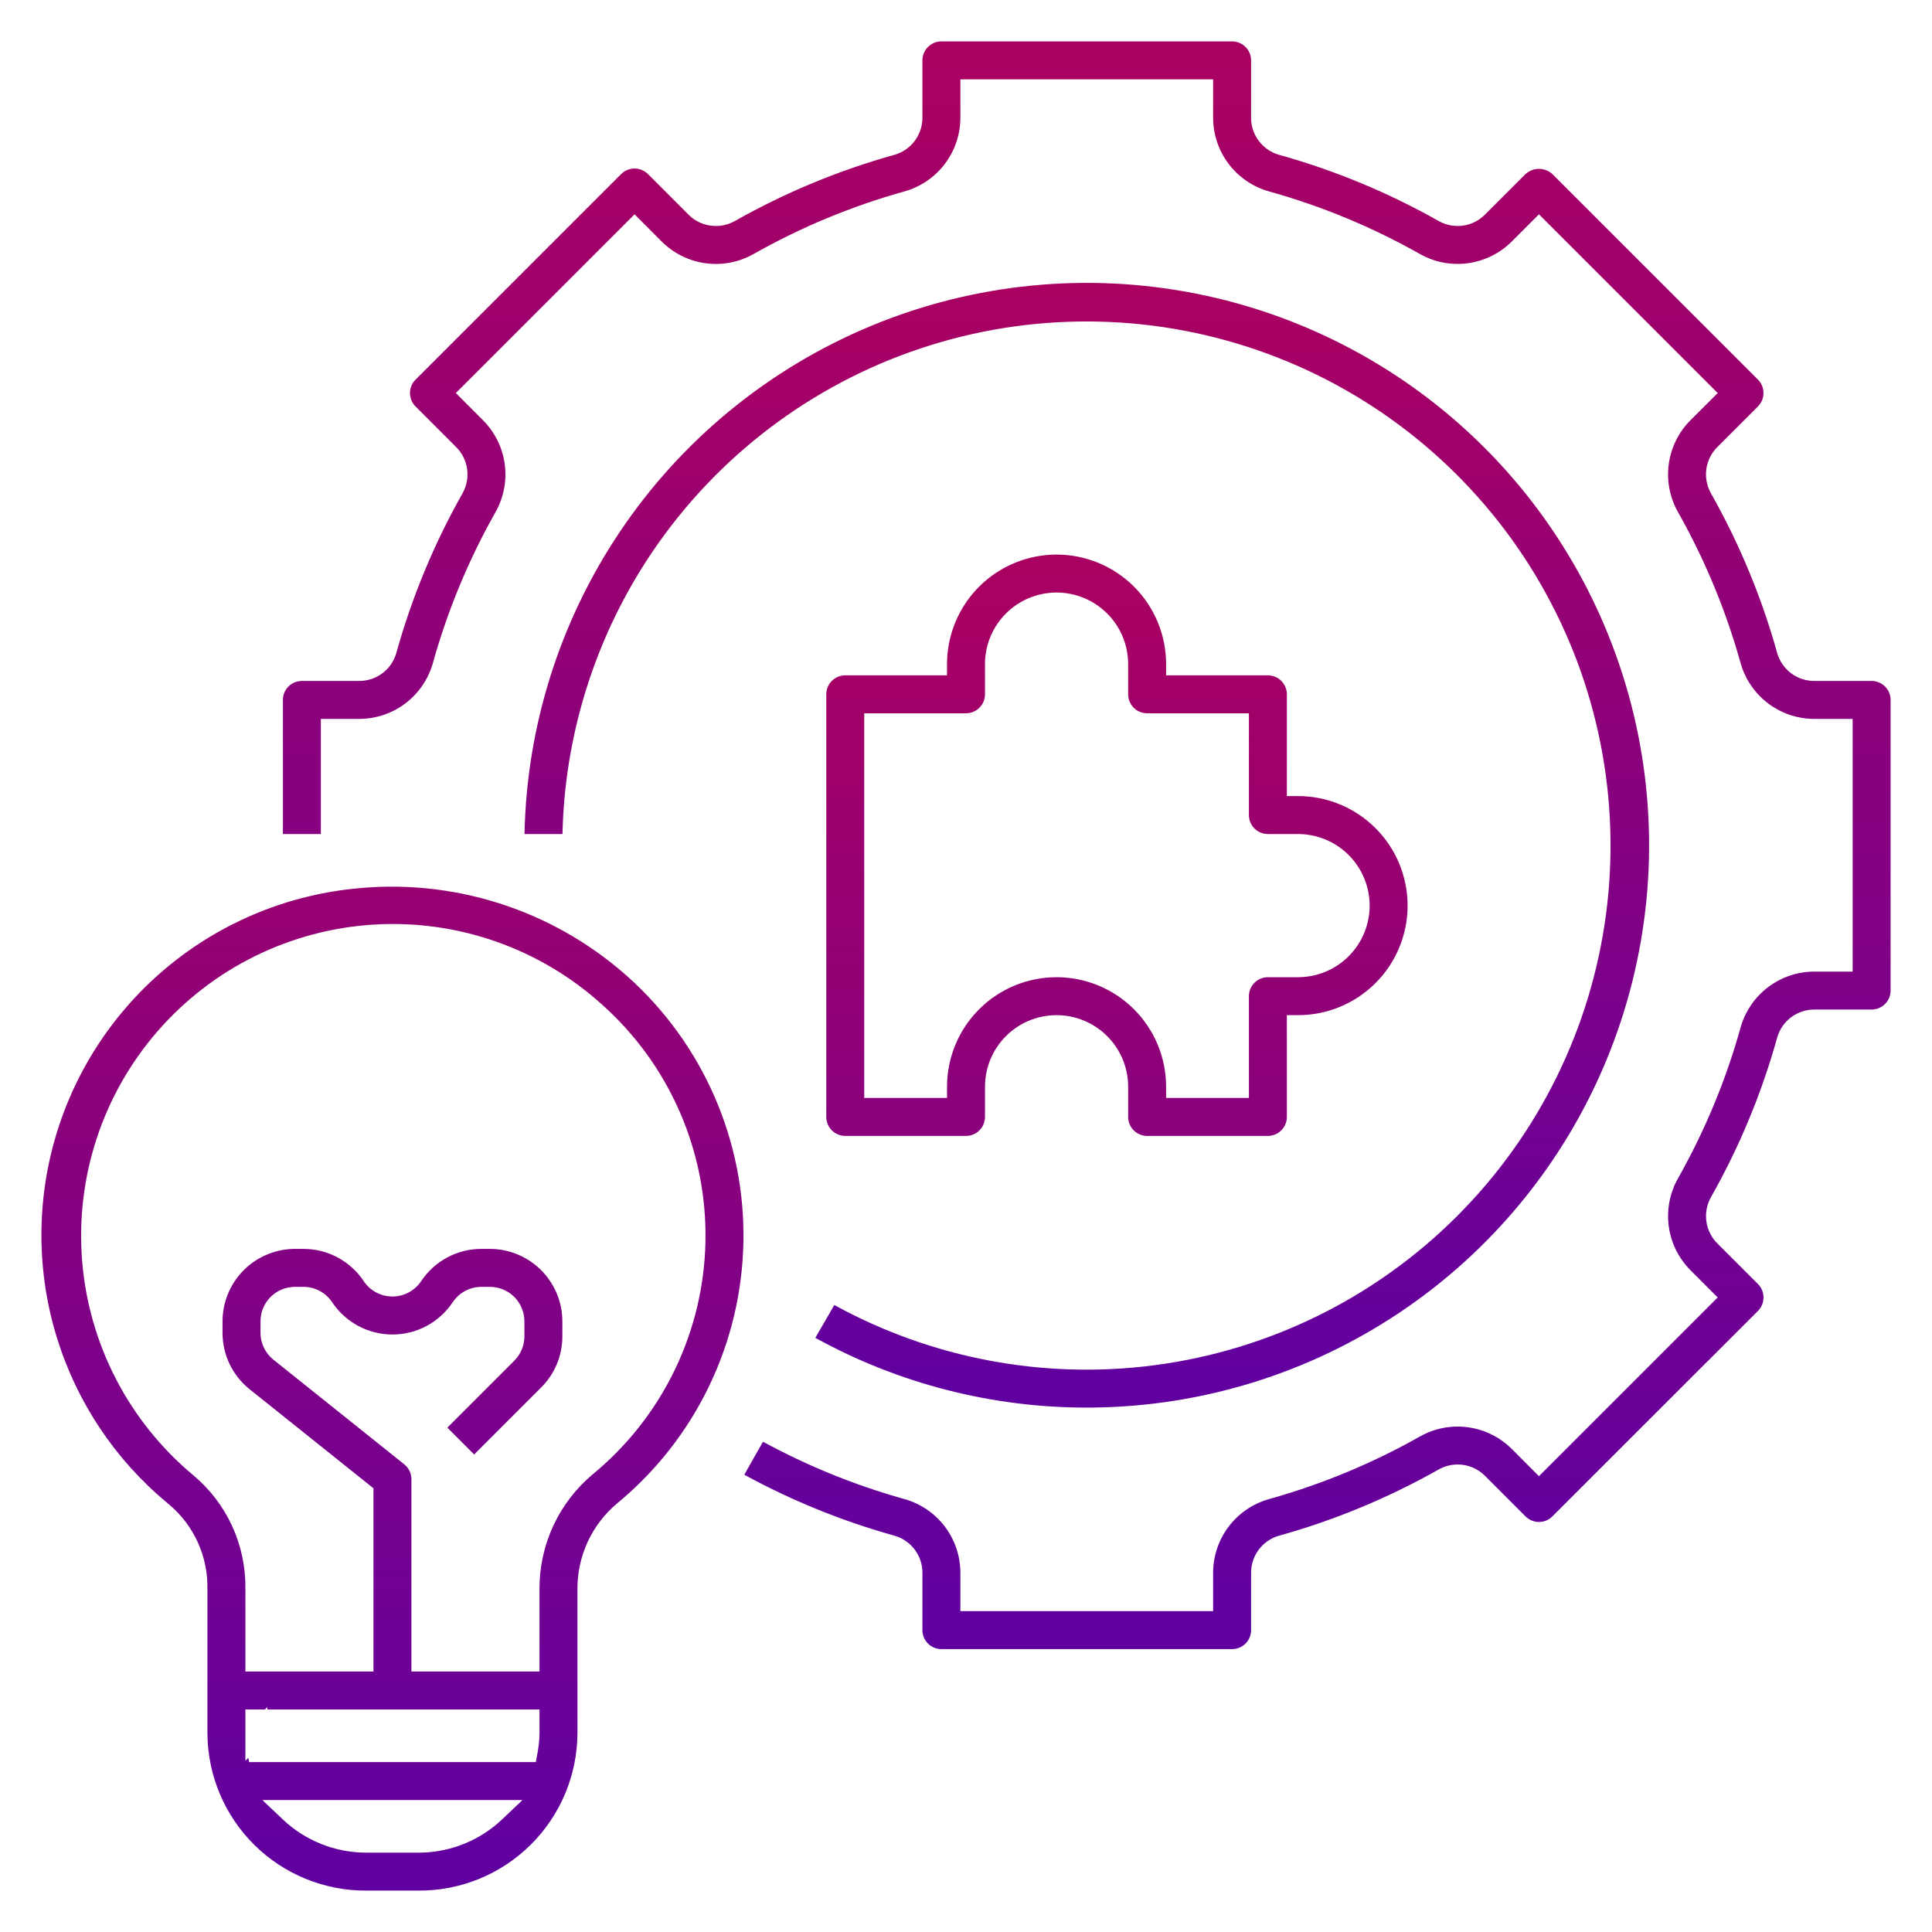
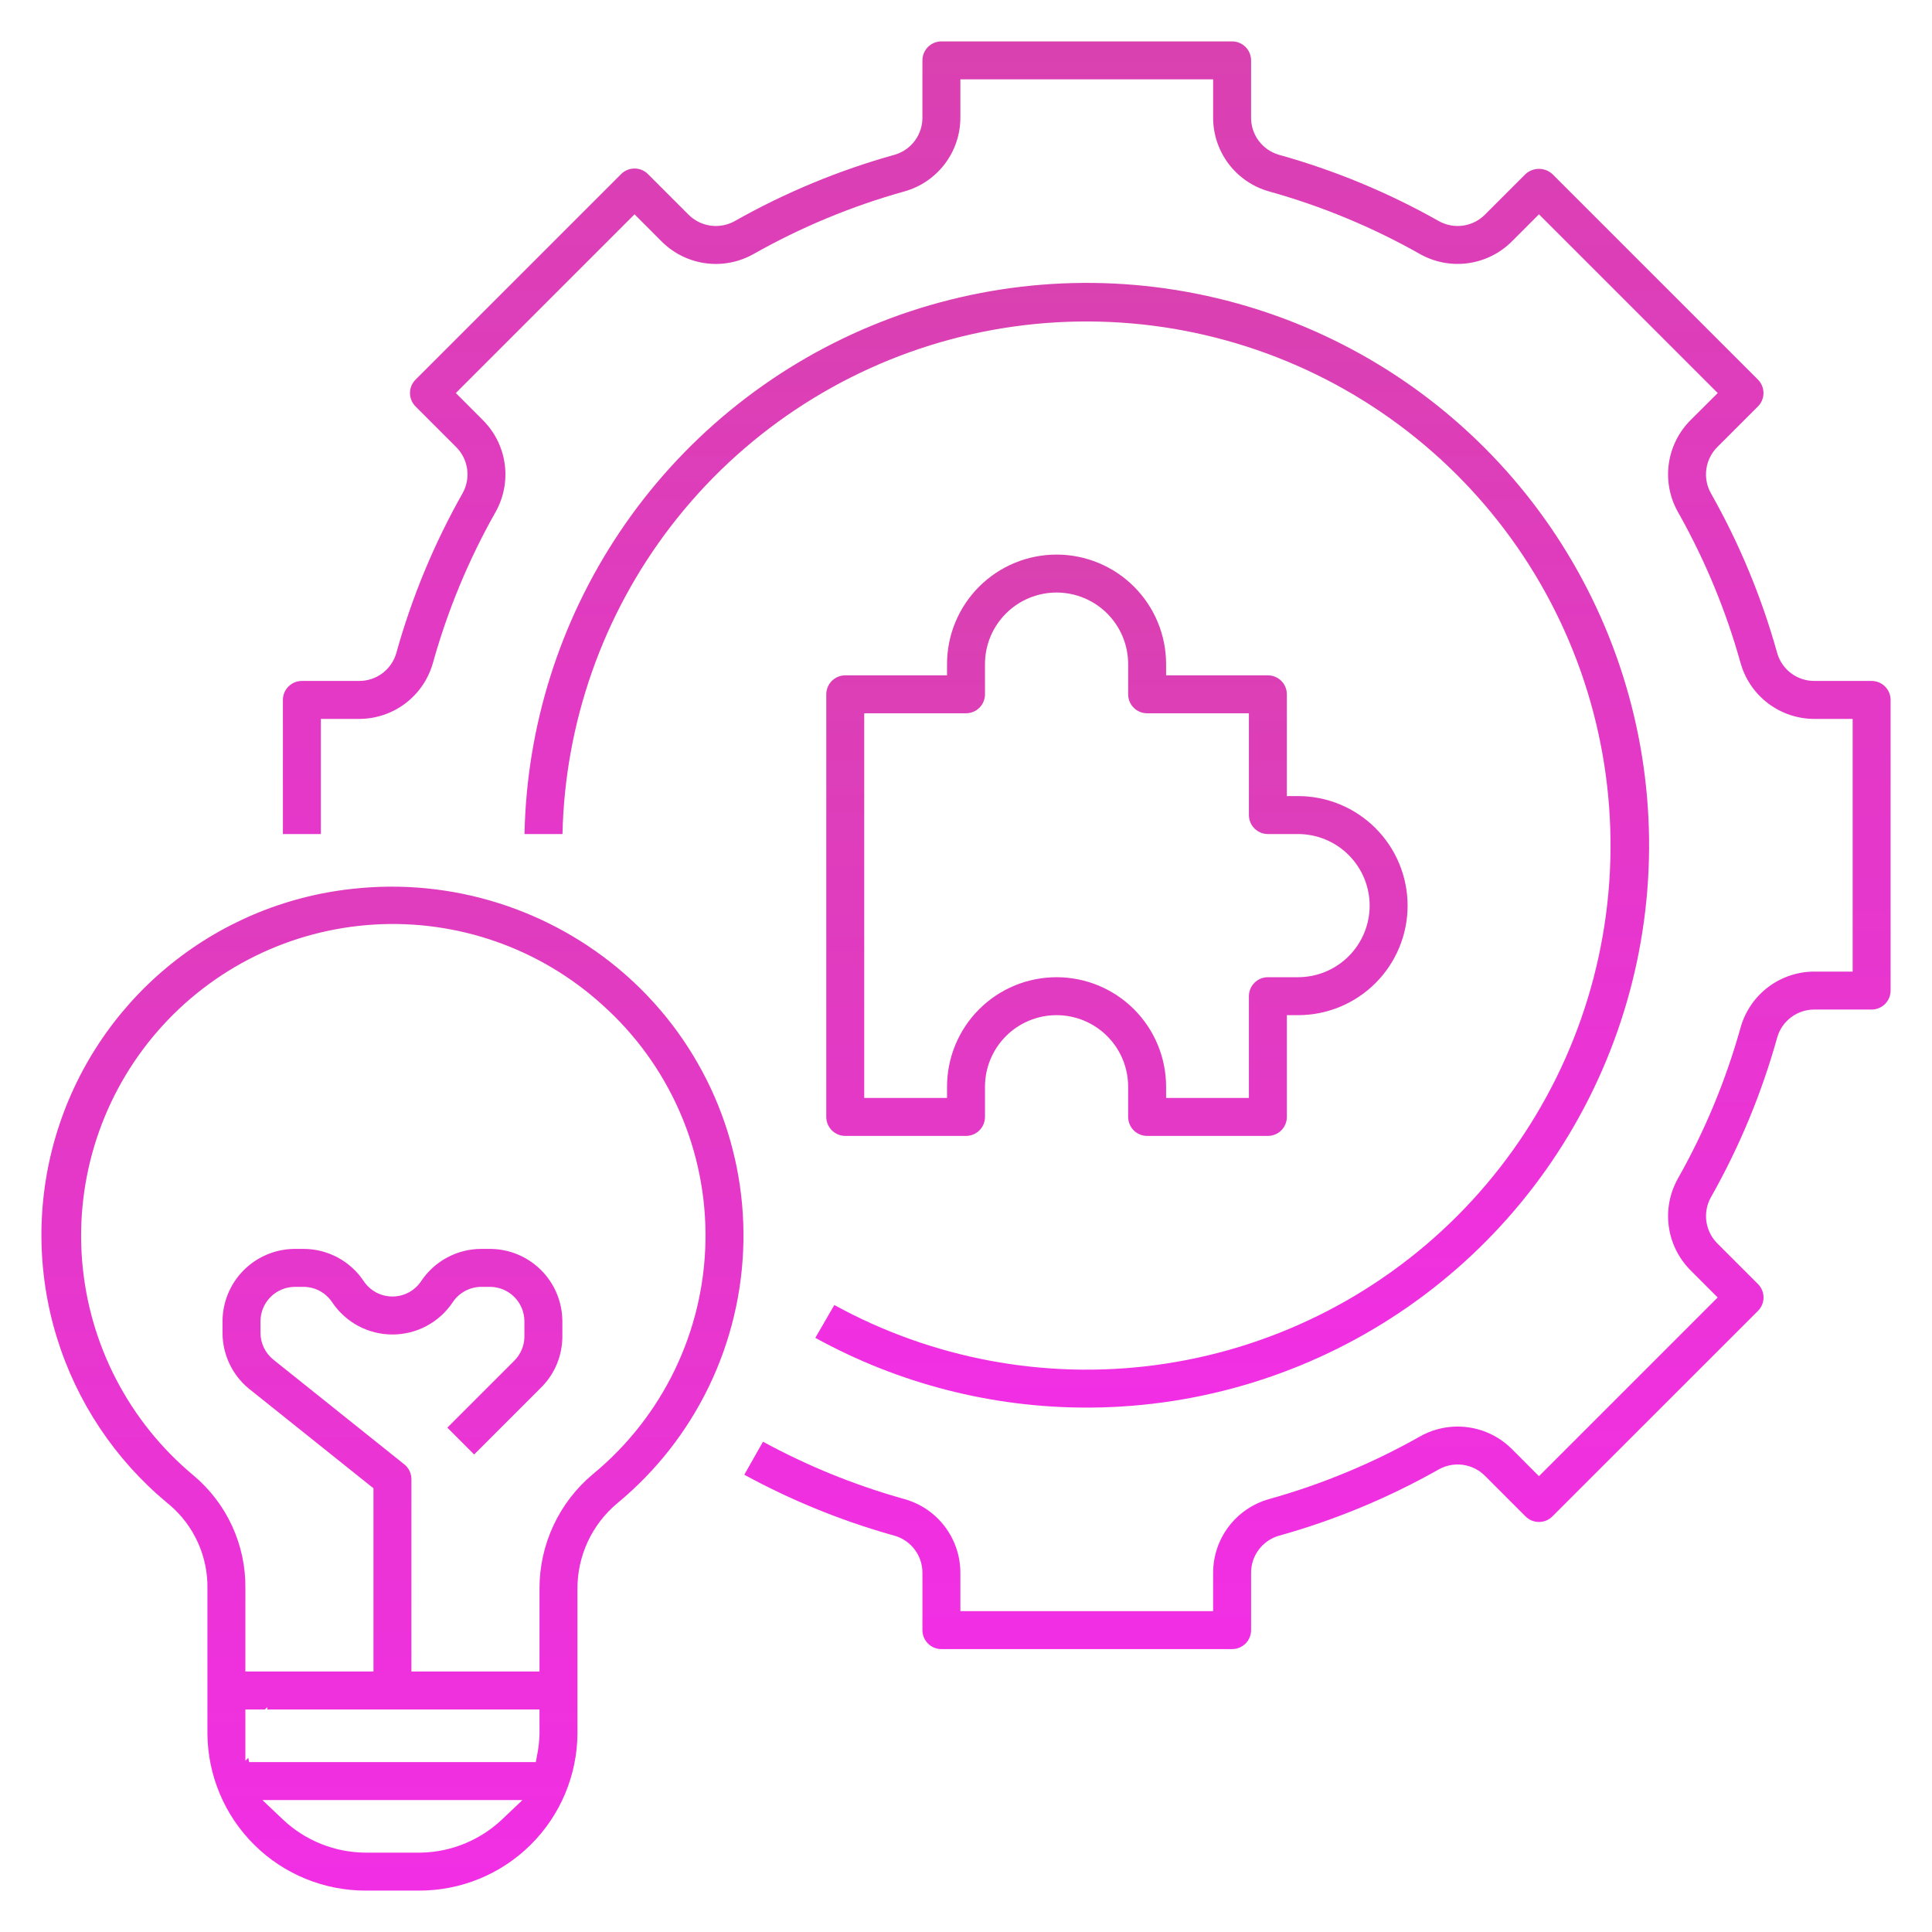
<svg xmlns="http://www.w3.org/2000/svg" width="517" height="517" viewBox="0 0 517 517" fill="none">
  <path d="M94.331 237.853C107.548 236.373 120.93 237.701 133.606 241.735C145.884 245.643 157.233 252.013 166.959 260.45L167.896 261.273C177.887 270.188 185.834 281.157 191.192 293.429C196.55 305.701 199.192 318.987 198.937 332.376C198.682 345.765 195.537 358.941 189.715 371.001C183.894 383.061 175.534 393.72 165.209 402.248L165.199 402.257C161.839 405.058 159.14 408.567 157.294 412.533C155.451 416.495 154.506 420.814 154.524 425.184V463.919C154.445 475.113 149.932 485.819 141.974 493.692C134.011 501.57 123.249 505.968 112.048 505.922H97.983C86.782 505.968 76.02 501.57 68.057 493.692C60.099 485.819 55.586 475.113 55.507 463.919V425.184C55.588 420.934 54.728 416.719 52.987 412.841C51.237 408.943 48.642 405.483 45.39 402.713L45.366 402.692L45.341 402.673L44.676 402.125C30.776 390.564 20.535 375.202 15.21 357.911C9.802 340.345 9.709 321.572 14.944 303.954C20.179 286.336 30.509 270.66 44.632 258.898C58.756 247.137 76.042 239.815 94.317 237.854L94.331 237.853ZM70.213 481.688L75.671 486.864C81.698 492.58 89.689 495.765 97.996 495.765L112.036 495.766L112.813 495.757C120.84 495.565 128.521 492.402 134.36 486.864L139.818 481.688H70.213ZM70.899 457.453H65.665V471.164L66.444 470.385L66.66 471.531H143.38L143.839 469.085C144.155 467.401 144.332 465.693 144.367 463.979L144.368 463.949V457.453H71.54L71.528 456.825L70.899 457.453ZM132.791 251.979C122.318 248.299 111.214 246.745 100.132 247.41C89.05 248.076 78.213 250.947 68.254 255.854C58.296 260.762 49.417 267.607 42.138 275.99C34.859 284.373 29.327 294.125 25.866 304.673C22.404 315.221 21.082 326.354 21.978 337.42C22.874 348.486 25.971 359.261 31.084 369.115C36.197 378.966 43.224 387.698 51.753 394.8C56.181 398.505 59.728 403.152 62.134 408.4C64.541 413.649 65.746 419.368 65.665 425.142V447.297H99.938V398.264L66.822 371.779L66.819 371.776L66.397 371.431C64.318 369.674 62.631 367.497 61.451 365.04C60.192 362.419 59.541 359.547 59.547 356.639V353.591C59.553 348.45 61.598 343.521 65.234 339.886C68.757 336.364 73.493 334.336 78.46 334.209L78.942 334.203H81.204C84.395 334.2 87.538 334.986 90.352 336.492C93.166 337.998 95.563 340.177 97.332 342.834L97.335 342.838C98.178 344.101 99.321 345.137 100.661 345.854C102 346.57 103.497 346.944 105.016 346.944C106.535 346.944 108.031 346.57 109.371 345.854C110.71 345.137 111.853 344.101 112.697 342.838L112.7 342.834C114.468 340.176 116.867 337.997 119.682 336.491C122.497 334.985 125.642 334.199 128.834 334.203H131.096L131.578 334.21C136.543 334.338 141.278 336.367 144.799 339.888C148.32 343.409 150.35 348.144 150.478 353.109L150.485 353.591V357.602C150.491 360.147 149.991 362.668 149.016 365.02C148.041 367.371 146.609 369.505 144.803 371.299L126.883 389.219L119.703 382.038L137.624 364.118L137.623 364.117C138.482 363.263 139.164 362.247 139.628 361.128C140.036 360.145 140.269 359.1 140.318 358.04L140.329 357.584V353.584C140.325 351.136 139.35 348.79 137.619 347.061C135.887 345.331 133.54 344.359 131.092 344.359H128.83C127.309 344.359 125.812 344.735 124.471 345.453C123.131 346.171 121.989 347.209 121.147 348.475C119.377 351.131 116.979 353.31 114.165 354.816C111.351 356.323 108.208 357.11 105.016 357.11C101.824 357.11 98.681 356.323 95.867 354.816C93.228 353.404 90.955 351.401 89.223 348.967L88.884 348.475C88.041 347.207 86.897 346.168 85.555 345.45C84.213 344.732 82.715 344.358 81.193 344.359H78.927C76.482 344.363 74.138 345.335 72.409 347.064C70.68 348.794 69.707 351.138 69.704 353.584V356.628C69.701 358.016 70.012 359.387 70.613 360.639C71.213 361.89 72.088 362.989 73.172 363.854L108.187 391.858C108.782 392.335 109.262 392.941 109.592 393.628C109.881 394.229 110.048 394.881 110.085 395.545L110.094 395.83V447.297H144.368V425.174C144.348 419.31 145.624 413.513 148.104 408.199C150.584 402.886 154.207 398.184 158.714 394.434C167.915 386.84 175.366 377.348 180.555 366.606C185.746 355.861 188.551 344.121 188.78 332.189C189.008 320.258 186.654 308.419 181.878 297.482C177.103 286.546 170.018 276.772 161.111 268.83C152.885 261.386 143.258 255.658 132.791 251.979ZM282.735 148.406C290.509 148.406 297.964 151.494 303.461 156.991C308.959 162.488 312.047 169.945 312.047 177.719V180.719H339.282C340.628 180.719 341.919 181.254 342.872 182.206C343.824 183.158 344.36 184.45 344.36 185.797V213.031H347.36C355.134 213.031 362.589 216.119 368.086 221.616C373.584 227.113 376.672 234.57 376.672 242.344C376.672 250.118 373.584 257.574 368.086 263.071C362.589 268.568 355.134 271.656 347.36 271.656H344.36V298.891C344.36 300.237 343.824 301.529 342.872 302.481C341.919 303.434 340.628 303.969 339.282 303.969H306.969C305.623 303.969 304.331 303.434 303.378 302.481C302.426 301.529 301.891 300.237 301.891 298.891V290.812C301.891 285.732 299.872 280.859 296.28 277.267C292.687 273.674 287.815 271.656 282.735 271.656C277.654 271.656 272.781 273.674 269.189 277.267C265.596 280.859 263.579 285.732 263.579 290.812V298.891C263.579 300.237 263.043 301.529 262.09 302.481C261.138 303.434 259.847 303.969 258.5 303.969H226.188C224.841 303.969 223.549 303.434 222.597 302.481C221.645 301.529 221.11 300.237 221.11 298.891V185.797C221.11 184.45 221.645 183.158 222.597 182.206C223.549 181.254 224.841 180.719 226.188 180.719H253.422V177.719C253.422 169.945 256.51 162.488 262.007 156.991C267.504 151.494 274.961 148.406 282.735 148.406ZM282.735 158.562C277.654 158.562 272.781 160.581 269.189 164.173C265.596 167.765 263.579 172.638 263.579 177.719V185.797C263.579 187.144 263.043 188.435 262.09 189.388C261.138 190.34 259.847 190.875 258.5 190.875H231.266V293.812H253.422V290.812C253.422 283.038 256.51 275.582 262.007 270.085C267.504 264.588 274.961 261.5 282.735 261.5C290.509 261.5 297.964 264.588 303.461 270.085C308.959 275.582 312.047 283.038 312.047 290.812V293.812H334.204V266.578C334.204 265.231 334.739 263.94 335.691 262.987C336.643 262.035 337.935 261.5 339.282 261.5H347.363C352.441 261.495 357.309 259.475 360.9 255.885C364.491 252.294 366.511 247.425 366.516 242.347V242.341C366.511 237.263 364.491 232.394 360.9 228.803C357.309 225.212 352.441 223.193 347.363 223.188H339.282C337.935 223.188 336.643 222.652 335.691 221.7C334.739 220.748 334.204 219.456 334.204 218.109V190.875H306.969C305.623 190.875 304.331 190.34 303.378 189.388C302.426 188.435 301.891 187.144 301.891 185.797V177.719C301.891 172.638 299.872 167.765 296.28 164.173C292.687 160.581 287.815 158.563 282.735 158.562Z" fill="url(#paint0_linear_36_80)" />
  <path d="M329.709 11.078C331.056 11.078 332.348 11.613 333.3 12.565C334.252 13.518 334.787 14.809 334.787 16.156V31.382C334.756 33.623 335.457 35.814 336.784 37.62C338.111 39.427 339.992 40.751 342.141 41.392L342.166 41.399L342.192 41.406C357.159 45.572 371.563 51.547 385.085 59.198L385.107 59.211L385.13 59.223C387.102 60.295 389.369 60.695 391.589 60.362C393.798 60.031 395.839 58.99 397.407 57.399L397.408 57.4L408.181 46.626C409.167 45.7 410.47 45.185 411.823 45.185C413.176 45.185 414.478 45.7 415.464 46.626L470.423 101.585C471.373 102.537 471.907 103.828 471.907 105.173C471.907 106.517 471.374 107.807 470.425 108.759L459.6 119.584C458.004 121.154 456.962 123.201 456.631 125.416C456.298 127.642 456.701 129.915 457.779 131.891L457.791 131.911L457.802 131.932C465.452 145.444 471.424 159.839 475.585 174.799L475.599 174.848C476.237 177 477.561 178.886 479.369 180.217C481.167 181.54 483.345 182.241 485.576 182.22V182.222H500.844C502.191 182.222 503.482 182.757 504.435 183.709C505.387 184.661 505.922 185.953 505.922 187.3V265.075C505.922 266.422 505.387 267.714 504.435 268.666C503.482 269.618 502.191 270.153 500.844 270.153H485.576C483.346 270.134 481.169 270.839 479.373 272.162C477.567 273.493 476.245 275.377 475.607 277.527L475.6 277.552L475.593 277.576C471.432 292.539 465.458 306.938 457.803 320.451L457.789 320.475L457.775 320.499C456.705 322.472 456.306 324.739 456.639 326.959C456.97 329.169 458.009 331.212 459.6 332.782L470.425 343.607L470.426 343.609C470.898 344.081 471.273 344.64 471.528 345.257C471.784 345.873 471.915 346.535 471.915 347.202C471.915 347.869 471.784 348.53 471.528 349.146C471.273 349.763 470.898 350.323 470.426 350.795L415.413 405.791C414.461 406.743 413.17 407.278 411.823 407.278C410.477 407.278 409.185 406.743 408.232 405.791L397.417 394.968C395.845 393.374 393.798 392.334 391.584 392.005C389.361 391.674 387.09 392.077 385.117 393.154L385.097 393.165L385.077 393.177C371.56 400.826 357.162 406.801 342.2 410.969L342.151 410.982C340.001 411.621 338.118 412.944 336.789 414.751C335.468 416.547 334.766 418.722 334.787 420.951V436.219C334.787 437.565 334.252 438.857 333.3 439.81C332.348 440.762 331.056 441.297 329.709 441.297H251.916C250.569 441.297 249.277 440.762 248.325 439.81C247.373 438.857 246.838 437.565 246.838 436.219V420.951C246.86 418.724 246.16 416.549 244.841 414.754C243.514 412.947 241.633 411.624 239.484 410.983L239.459 410.976L239.433 410.969L238.031 410.572C224.53 406.702 211.498 401.357 199.171 394.634L204.173 385.798C215.801 392.127 228.089 397.161 240.819 400.808L242.146 401.183C246.43 402.411 250.197 405.002 252.877 408.564C255.561 412.132 257.006 416.479 256.994 420.943V431.141H324.631V420.943C324.62 416.477 326.067 412.129 328.754 408.562C331.44 404.994 335.218 402.4 339.514 401.177L339.513 401.176C353.661 397.234 367.277 391.585 380.06 384.352C383.964 382.172 388.474 381.327 392.902 381.946C397.331 382.566 401.436 384.616 404.593 387.783L411.821 395.023L459.646 347.199L452.416 339.959L452.122 339.66C449.122 336.547 447.179 332.563 446.576 328.274C445.954 323.847 446.794 319.337 448.969 315.432C456.207 302.649 461.86 289.032 465.802 274.881C467.026 270.586 469.62 266.808 473.188 264.122C476.755 261.436 481.103 259.987 485.569 259.997H495.766V192.378H485.568C481.101 192.39 476.752 190.941 473.183 188.255C469.725 185.652 467.182 182.025 465.913 177.896L465.794 177.494C461.976 163.777 456.551 150.561 449.634 138.119L448.96 136.917C446.791 133.016 445.952 128.514 446.572 124.094C447.193 119.667 449.242 115.563 452.408 112.407L459.658 105.181L411.822 57.353L404.585 64.591C401.429 67.757 397.325 69.805 392.898 70.425C388.61 71.025 384.244 70.253 380.427 68.224L380.06 68.023C367.267 60.785 353.64 55.132 339.479 51.192C335.195 49.964 331.428 47.373 328.748 43.81C326.064 40.243 324.619 35.896 324.631 31.432V21.234H256.994V31.432C257.005 35.898 255.558 40.246 252.871 43.813C250.185 47.381 246.407 49.975 242.111 51.198C227.963 55.14 214.346 60.79 201.563 68.024C197.66 70.206 193.15 71.052 188.722 70.433C184.293 69.813 180.189 67.762 177.034 64.593L177.03 64.59L169.804 57.352L121.979 105.176L129.209 112.416C132.376 115.571 134.427 119.674 135.049 124.101C135.671 128.526 134.831 133.035 132.657 136.939C125.418 149.723 119.765 163.342 115.823 177.494C114.599 181.789 112.005 185.567 108.438 188.253C104.87 190.939 100.522 192.388 96.056 192.378H85.859V223.188H75.703V187.3C75.703 185.953 76.238 184.661 77.19 183.709C78.143 182.757 79.434 182.222 80.781 182.222H96.049V182.22C98.28 182.241 100.458 181.54 102.256 180.217C104.064 178.886 105.387 177 106.025 174.848L106.033 174.823L106.04 174.798C110.199 159.835 116.171 145.437 123.823 131.924L123.836 131.9L123.849 131.876C124.919 129.903 125.319 127.636 124.986 125.416C124.655 123.205 123.615 121.162 122.024 119.592L111.2 108.768C110.248 107.815 109.714 106.523 109.714 105.177C109.714 103.831 110.248 102.539 111.199 101.587L111.2 101.588L166.211 46.583L166.212 46.584C167.164 45.632 168.455 45.097 169.802 45.097C171.064 45.097 172.278 45.567 173.21 46.41L173.393 46.584L184.193 57.392C185.769 58.99 187.822 60.034 190.042 60.364C192.262 60.694 194.529 60.295 196.501 59.225L196.524 59.211L196.548 59.198C210.065 51.549 224.463 45.575 239.425 41.406L239.474 41.393C241.624 40.754 243.507 39.431 244.836 37.624C246.165 35.817 246.868 33.626 246.838 31.383V16.156C246.838 14.809 247.373 13.518 248.325 12.565C249.277 11.613 250.569 11.078 251.916 11.078H329.709Z" fill="url(#paint1_linear_36_80)" />
  <path d="M233.225 87.158C260.722 75.769 290.98 72.788 320.171 78.595C349.362 84.401 376.175 98.733 397.221 119.779C418.266 140.824 432.599 167.638 438.405 196.829C444.212 226.02 441.232 256.278 429.842 283.776C418.452 311.273 399.164 334.775 374.417 351.311C350.057 367.588 321.484 376.394 292.207 376.665L290.812 376.672C265.398 376.682 240.411 370.25 218.179 358.004L223.261 349.221C249.399 363.565 279.457 369.22 309.068 365.315C339.671 361.279 368.088 347.26 389.912 325.431C411.736 303.602 425.75 275.183 429.779 244.579C433.809 213.976 427.629 182.897 412.199 156.163C396.769 129.429 372.949 108.533 344.435 96.713C315.92 84.893 284.302 82.811 254.483 90.789C224.665 98.767 198.311 116.359 179.508 140.839C161.314 164.525 151.174 193.38 150.519 223.188H140.358C140.931 194.473 149.71 166.498 165.689 142.583C182.225 117.836 205.727 98.548 233.225 87.158Z" fill="url(#paint2_linear_36_80)" />
  <defs>
    <linearGradient id="paint0_linear_36_80" x1="193.878" y1="145.406" x2="193.878" y2="508.922" gradientUnits="userSpaceOnUse">
-       <stop stop-color="#AB0061" />
-       <stop offset="1" stop-color="#5F00A2" />
+       <stop stop-color="#D941B0" />
+       <stop offset="1" stop-color="#F22EE5" />
    </linearGradient>
    <linearGradient id="paint1_linear_36_80" x1="290.813" y1="8.078" x2="290.813" y2="444.297" gradientUnits="userSpaceOnUse">
-       <stop stop-color="#AB0061" />
-       <stop offset="1" stop-color="#5F00A2" />
+       <stop stop-color="#D941B0" />
+       <stop offset="1" stop-color="#F22EE5" />
    </linearGradient>
    <linearGradient id="paint2_linear_36_80" x1="290.813" y1="72.703" x2="290.813" y2="379.672" gradientUnits="userSpaceOnUse">
-       <stop stop-color="#AB0061" />
-       <stop offset="1" stop-color="#5F00A2" />
+       <stop stop-color="#D941B0" />
+       <stop offset="1" stop-color="#F22EE5" />
    </linearGradient>
  </defs>
</svg>
